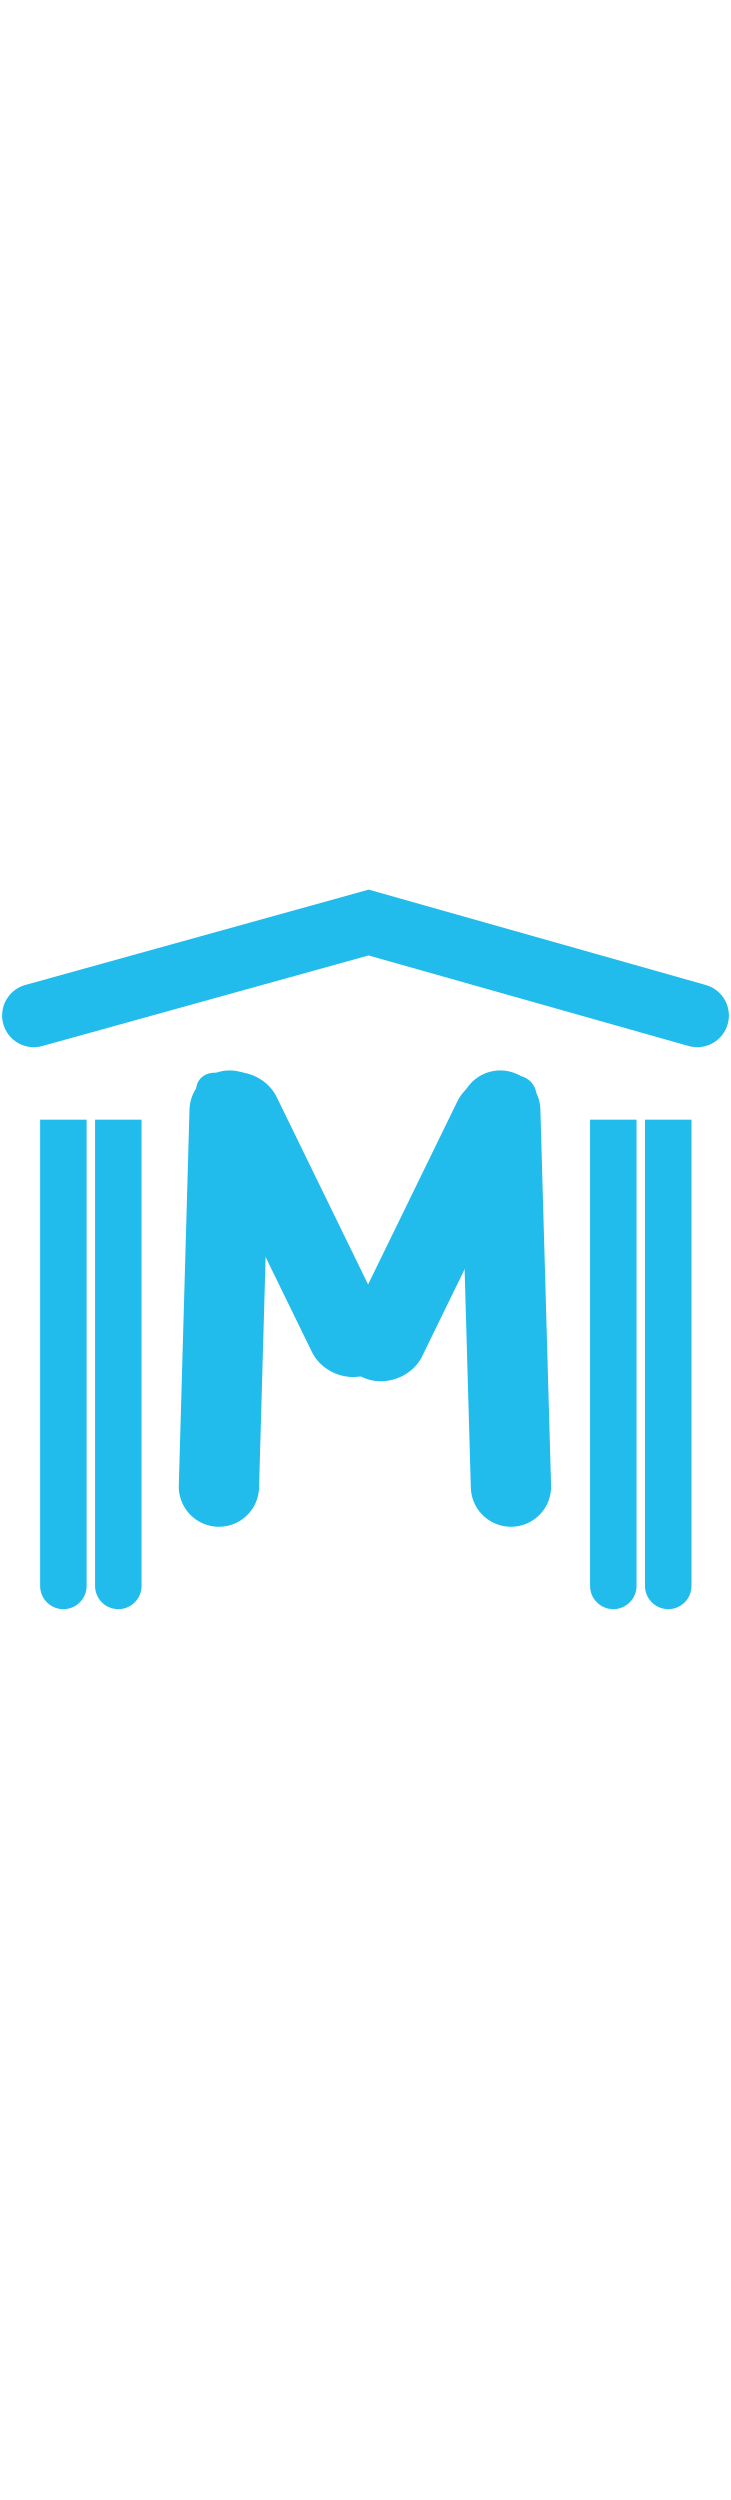
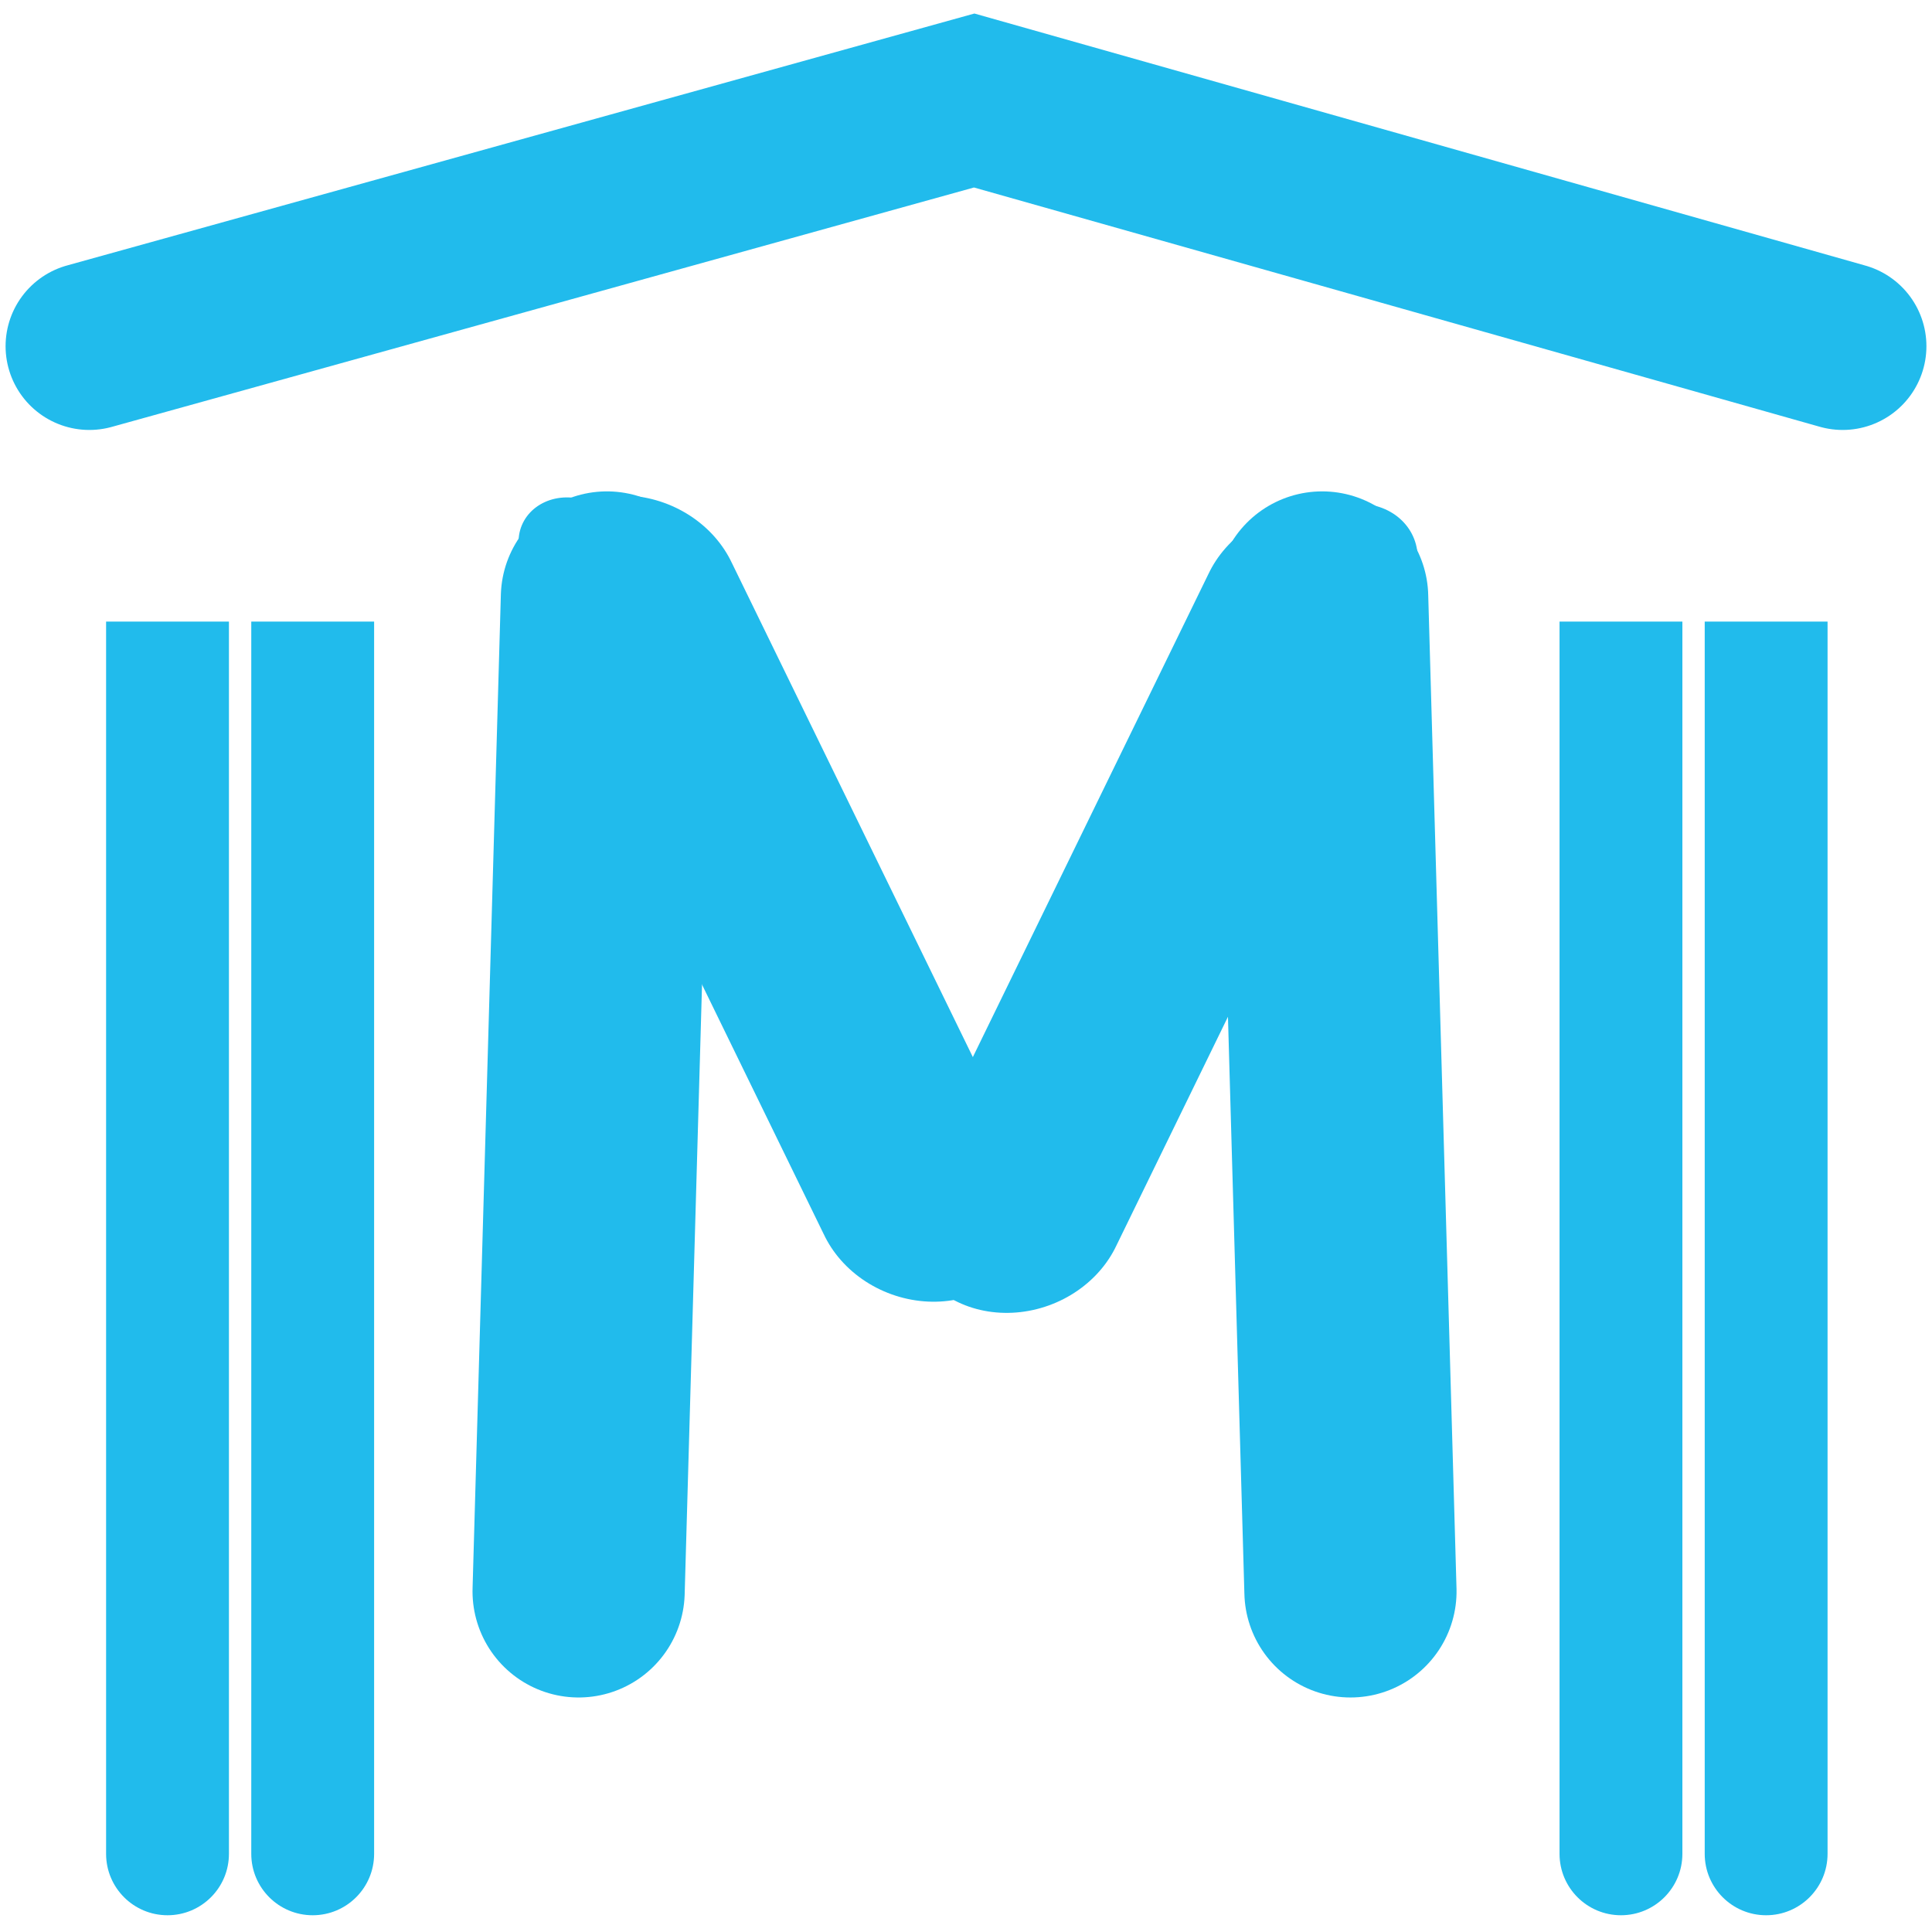
- <svg xmlns="http://www.w3.org/2000/svg" width="50" height="171" viewBox="0 0 173 171" fill="none">
+ <svg xmlns="http://www.w3.org/2000/svg" width="50" height="50" viewBox="0 0 173 171" fill="none">
  <path d="M165 30L87.234 8L8 30" stroke="#21BBEC" stroke-width="15" stroke-linecap="round" />
  <line x1="4.5" y1="-4.5" x2="74.897" y2="-2.214" transform="matrix(0.471902 0.881651 -0.931517 0.363697 44.8188 45.5)" stroke="#21BBEC" stroke-width="9" stroke-linecap="round" />
  <line x1="54.346" y1="52.5" x2="51.812" y2="141.5" stroke="#21BBEC" stroke-width="19" stroke-linecap="round" />
  <line x1="9.5" y1="-9.5" x2="69.897" y2="-7.214" transform="matrix(0.471902 0.881651 -0.931517 0.363697 43.1297 47.5)" stroke="#21BBEC" stroke-width="19" stroke-linecap="round" />
  <line x1="5.5" y1="-5.5" x2="73.897" y2="-3.214" transform="matrix(-0.471902 0.881651 0.931517 0.363697 128.919 46.5)" stroke="#21BBEC" stroke-width="11" stroke-linecap="round" />
  <line x1="9.5" y1="-9.5" x2="98.5" y2="-6.966" transform="matrix(5.11797e-08 1 1 -3.73329e-08 127.892 43)" stroke="#21BBEC" stroke-width="19" stroke-linecap="round" />
  <line x1="9.5" y1="-9.5" x2="69.897" y2="-7.214" transform="matrix(-0.471902 0.881651 0.931517 0.363697 130.608 48.5)" stroke="#21BBEC" stroke-width="19" stroke-linecap="round" />
  <path d="M139.648 60.159V54.659H150.648V60.159H139.648ZM150.648 165C150.648 168.038 148.185 170.5 145.148 170.5C142.11 170.5 139.648 168.038 139.648 165H150.648ZM150.648 60.159V165H139.648V60.159H150.648Z" fill="#21BBEC" />
  <path d="M152.648 60.159V54.659H163.648V60.159H152.648ZM163.648 165C163.648 168.038 161.185 170.5 158.148 170.5C155.11 170.5 152.648 168.038 152.648 165H163.648ZM163.648 60.159V165H152.648V60.159H163.648Z" fill="#21BBEC" />
  <path d="M33.5 60.159V54.659H22.5V60.159H33.5ZM22.5 165C22.5 168.038 24.962 170.5 28 170.5C31.038 170.5 33.5 168.038 33.5 165H22.5ZM22.5 60.159L22.5 165H33.5L33.5 60.159H22.5Z" fill="#21BBEC" />
  <path d="M20.5 60.159V54.659H9.5V60.159H20.5ZM9.5 165C9.5 168.038 11.962 170.5 15 170.5C18.038 170.5 20.5 168.038 20.5 165H9.5ZM9.5 60.159L9.5 165H20.5L20.5 60.159H9.5Z" fill="#21BBEC" />
</svg>
